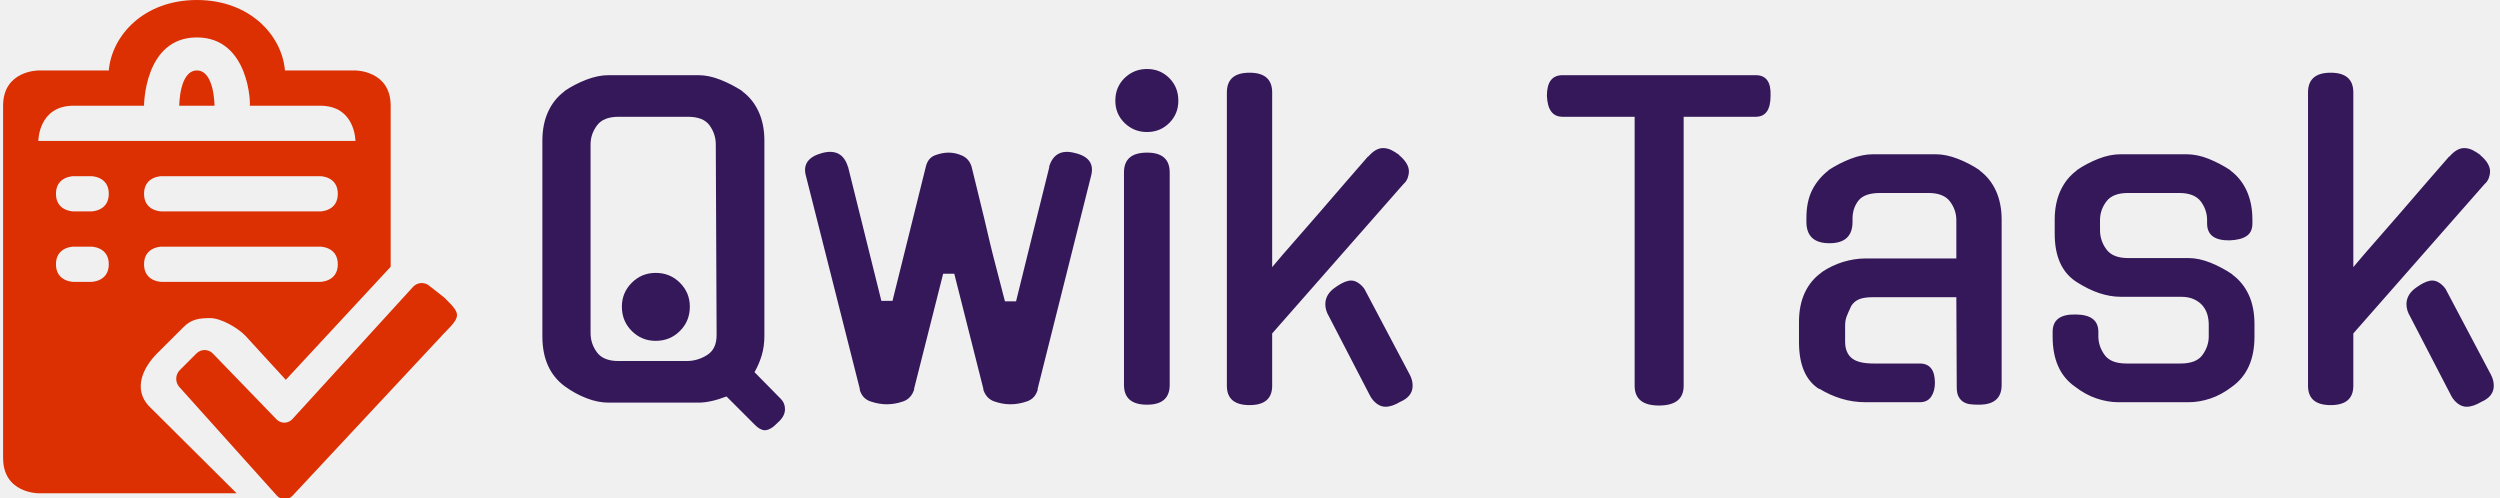
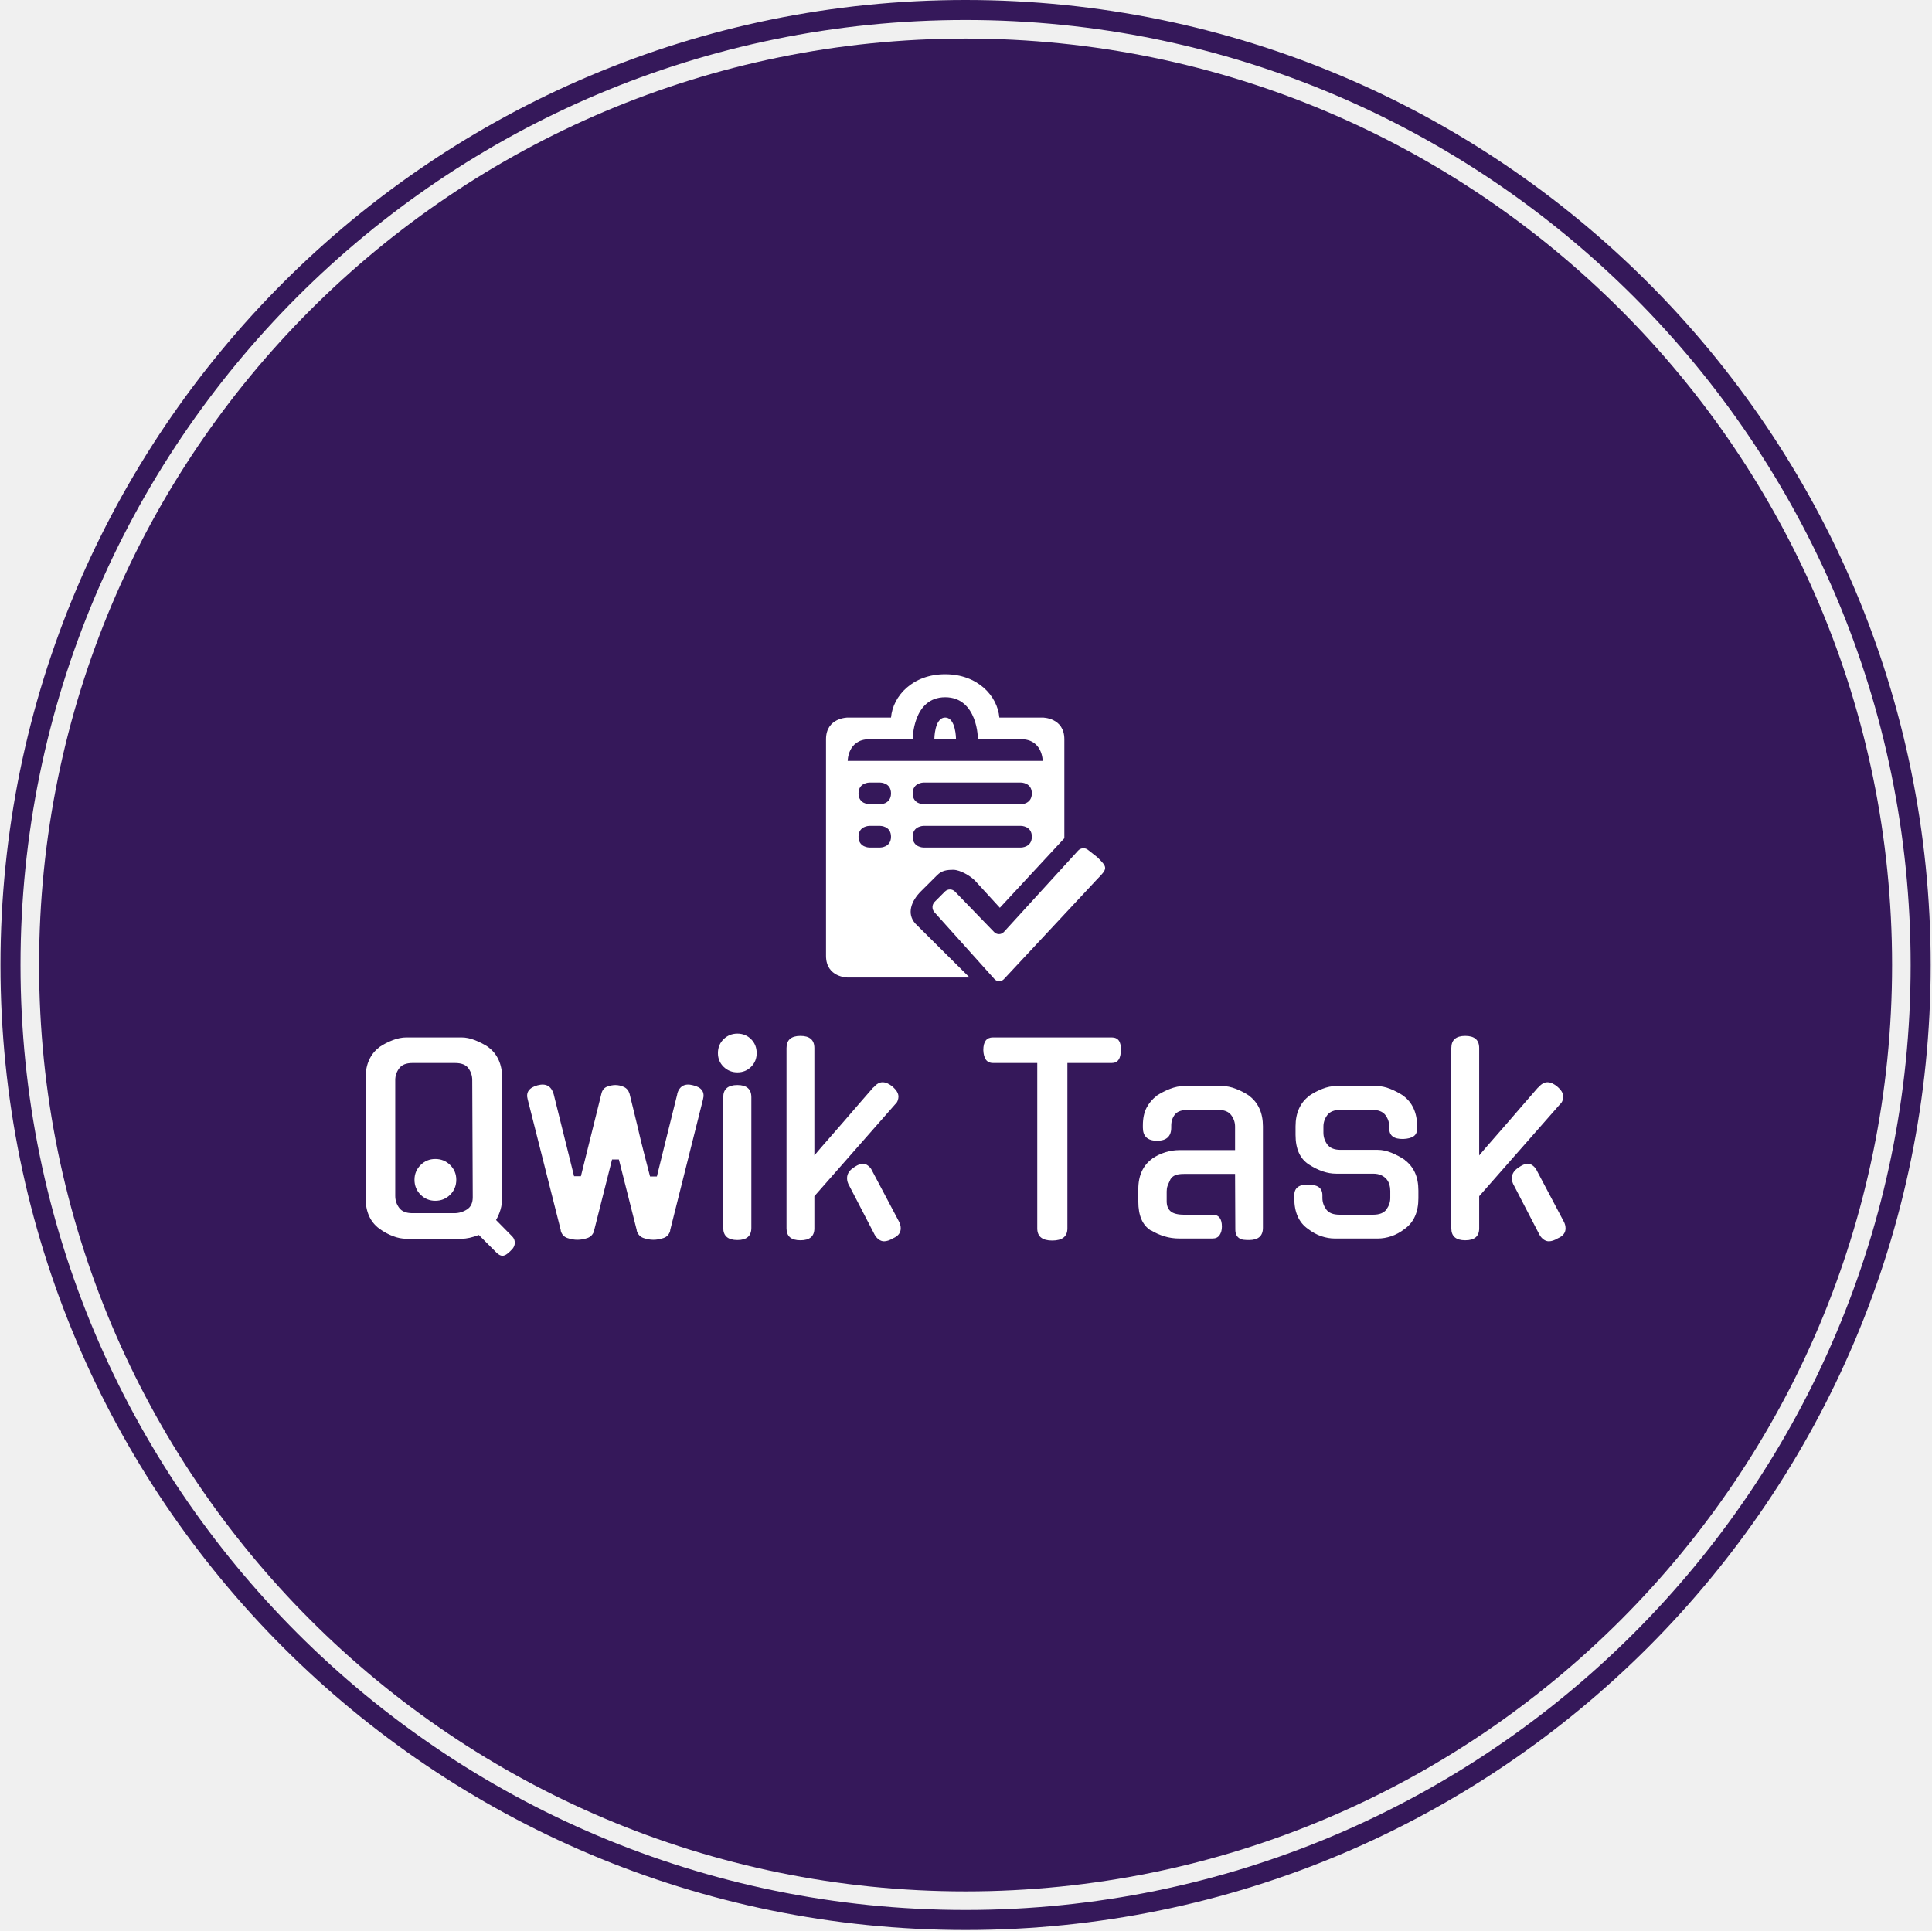
- <svg xmlns="http://www.w3.org/2000/svg" version="1.1" width="2000" height="398" viewBox="0 0 2000 398">
-   <g transform="matrix(1,0,0,1,-1.212121,0.6916649)">
-     <svg viewBox="0 0 396 79" data-background-color="#ffffff" preserveAspectRatio="xMidYMid meet" height="398" width="2000">
-       <g id="tight-bounds" transform="matrix(1,0,0,1,0.24,-0.1372903)">
-         <svg viewBox="0 0 395.52 79.275" height="79.275" width="395.52">
+ <svg xmlns="http://www.w3.org/2000/svg" version="1.1" width="2000" height="1999" viewBox="0 0 2000 1999">
+   <g transform="matrix(1,0,0,1,-0.4314869,-0.4312711)">
+     <svg viewBox="0 0 343 343" data-background-color="#ffffff" preserveAspectRatio="xMidYMid meet" height="1999" width="2000">
+       <g id="tight-bounds" transform="matrix(1,0,0,1,0.074,0.074)">
+         <svg viewBox="0 0 342.852 342.852" height="342.852" width="342.852">
          <g>
-             <svg viewBox="0 0 395.52 79.275" height="79.275" width="395.52">
+             <svg />
+           </g>
+           <g>
+             <svg viewBox="0 0 342.852 342.852" height="342.852" width="342.852">
              <g>
-                 <svg viewBox="0 0 395.52 79.275" height="79.275" width="395.52">
+                 <path d="M0 171.426c0-94.676 76.75-171.426 171.426-171.426 94.676 0 171.426 76.75 171.426 171.426 0 94.676-76.75 171.426-171.426 171.426-94.676 0-171.426-76.75-171.426-171.426zM171.426 339.293c92.711 0 167.868-75.157 167.867-167.867 0-92.711-75.157-167.868-167.867-167.868-92.711 0-167.868 75.157-167.868 167.868 0 92.711 75.157 167.868 167.868 167.867z" data-fill-palette-color="tertiary" fill="#35185a" stroke="transparent" />
+                 <ellipse rx="164.569" ry="164.569" cx="171.426" cy="171.426" fill="#35185a" stroke="transparent" stroke-width="0" fill-opacity="1" data-fill-palette-color="tertiary" />
+               </g>
+               <g transform="matrix(1,0,0,1,64.84656,119.7771)">
+                 <svg viewBox="0 0 213.158 103.297" height="103.297" width="213.158">
                  <g>
-                     <svg viewBox="0 0 504.796 101.177" height="79.275" width="395.52">
-                       <g transform="matrix(1,0,0,1,109.2756,13.98319)">
-                         <svg viewBox="0 0 395.52 73.21" height="73.21" width="395.52">
-                           <g id="textblocktransform">
-                             <svg viewBox="0 0 395.52 73.21" height="73.21" width="395.52" id="textblock">
-                               <g>
-                                 <svg viewBox="0 0 395.52 73.21" height="73.21" width="395.52">
-                                   <g transform="matrix(1,0,0,1,0,0)">
-                                     <svg width="395.52" viewBox="4 -40.45 236.88 43.85" height="73.21" data-palette-color="#35185a">
-                                       <path d="M13.25-5L21.5-5Q22.85-5 24-5.73 25.15-6.45 25.15-8.15L25.15-8.15 25.05-31.3Q25.05-32.55 24.3-33.6 23.55-34.65 21.65-34.65L21.65-34.65 13.25-34.65Q11.4-34.65 10.63-33.6 9.85-32.55 9.85-31.3L9.85-31.3 9.85-8.4Q9.85-7.1 10.63-6.05 11.4-5 13.25-5L13.25-5ZM21.9-11.6L21.9-11.6Q21.9-9.85 20.7-8.65 19.5-7.45 17.75-7.45L17.75-7.45Q16.05-7.45 14.85-8.65 13.65-9.85 13.65-11.6L13.65-11.6Q13.65-13.3 14.85-14.5 16.05-15.7 17.75-15.7L17.75-15.7Q19.5-15.7 20.7-14.5 21.9-13.3 21.9-11.6ZM29.75-3.65L32.95-0.4Q33.45 0.1 33.45 0.85L33.45 0.85Q33.45 1.25 33.25 1.65 33.05 2.05 32.6 2.45L32.6 2.45Q31.7 3.4 31 3.4L31 3.4Q30.45 3.4 29.8 2.75L29.8 2.75 26.35-0.7Q24.4 0.05 22.95 0.05L22.95 0.05 12.05 0.05Q10.75 0.05 9.38-0.48 8-1 6.7-1.95L6.7-1.95Q4-3.95 4-8L4-8 4-31.75Q4-33.75 4.7-35.27 5.4-36.8 6.7-37.75L6.7-37.75 6.65-37.75Q7.9-38.6 9.33-39.15 10.75-39.7 12.05-39.7L12.05-39.7 22.95-39.7Q24.2-39.7 25.6-39.15 27-38.6 28.3-37.75L28.3-37.75 28.25-37.75Q29.55-36.8 30.25-35.27 30.95-33.75 30.95-31.75L30.95-31.75 30.95-8Q30.95-6.8 30.63-5.7 30.3-4.6 29.75-3.65L29.75-3.65ZM52.65-15.6L49.1-1.55 49.15-1.6Q48.8-0.45 47.8-0.1 46.8 0.25 45.8 0.25L45.8 0.25Q44.85 0.25 43.82-0.1 42.8-0.45 42.5-1.6L42.5-1.6 42.55-1.55 36-27.45Q35.4-29.55 37.95-30.25L37.95-30.25Q40.4-30.9 41.1-28.55L41.1-28.55 41.1-28.6 45.15-12.3 46.5-12.3 50.55-28.6Q50.8-29.65 51.67-29.98 52.55-30.3 53.3-30.3L53.3-30.3Q54.15-30.3 54.97-29.93 55.8-29.55 56.1-28.6L56.1-28.6Q56.55-26.8 56.92-25.25 57.3-23.7 57.65-22.25 58-20.8 58.32-19.4 58.65-18 59.05-16.5L59.05-16.5 60.15-12.25 61.5-12.25Q62.5-16.3 63.52-20.43 64.55-24.55 65.55-28.6L65.55-28.6 65.5-28.55Q66.2-30.9 68.65-30.25L68.65-30.25Q71.2-29.65 70.6-27.45L70.6-27.45 64.1-1.55 64.15-1.6Q63.85-0.45 62.82-0.1 61.8 0.25 60.8 0.25L60.8 0.25Q59.85 0.25 58.85-0.1 57.85-0.45 57.5-1.6L57.5-1.6 57.55-1.55 54-15.6 52.65-15.6ZM80.15-27.9L80.15-2.1Q80.15 0.3 77.4 0.3L77.4 0.3Q74.6 0.3 74.6-2.1L74.6-2.1 74.6-27.9Q74.6-30.3 77.4-30.3L77.4-30.3Q80.15-30.3 80.15-27.9L80.15-27.9ZM81.2-36.6L81.2-36.6Q81.2-35 80.1-33.9 79-32.8 77.4-32.8L77.4-32.8Q75.8-32.8 74.67-33.9 73.55-35 73.55-36.6L73.55-36.6Q73.55-38.25 74.67-39.35 75.8-40.45 77.4-40.45L77.4-40.45Q79-40.45 80.1-39.35 81.2-38.25 81.2-36.6ZM108.54-26.5L92.59-8.35 92.59-2Q92.59 0.35 89.84 0.35L89.84 0.35Q87.09 0.35 87.09-2L87.09-2 87.09-37.6Q87.09-40 89.84-40L89.84-40Q92.59-40 92.59-37.6L92.59-37.6 92.59-16.4Q93.84-17.9 95.37-19.63 96.89-21.35 98.42-23.13 99.94-24.9 101.44-26.63 102.94-28.35 104.24-29.85L104.24-29.85 104.24-29.8Q105.14-30.85 106.04-30.85L106.04-30.85Q106.54-30.85 107.02-30.63 107.49-30.4 108.04-30L108.04-30 107.99-30Q109.19-29 109.19-28L109.19-28Q109.19-27.65 109.04-27.23 108.89-26.8 108.54-26.5L108.54-26.5ZM103.79-13.75L109.29-3.35Q109.64-2.7 109.64-2L109.64-2Q109.64-0.7 108.14-0.05L108.14-0.05Q107.14 0.55 106.34 0.55L106.34 0.55Q105.79 0.55 105.29 0.18 104.79-0.2 104.49-0.75L104.49-0.75 99.49-10.4Q99.04-11.15 99.04-11.9L99.04-11.9Q99.04-13.15 100.34-14L100.34-14Q100.69-14.25 101.07-14.45 101.44-14.65 101.89-14.75L101.89-14.75Q102.44-14.85 102.94-14.55 103.44-14.25 103.79-13.75L103.79-13.75ZM142.54-34.65L142.54-2Q142.54 0.4 139.54 0.4L139.54 0.4Q136.59 0.4 136.59-2L136.59-2 136.59-34.65 127.84-34.65Q126.04-34.65 125.94-37.2L125.94-37.2Q125.94-39.7 127.84-39.7L127.84-39.7 151.29-39.7Q153.19-39.7 153.09-37.2L153.09-37.2Q153.09-34.65 151.29-34.65L151.29-34.65 142.54-34.65ZM171.19 0L164.64 0Q163.09 0 161.69-0.43 160.29-0.85 158.99-1.65L158.99-1.65 158.99-1.6Q156.54-3.15 156.54-7.3L156.54-7.3 156.54-9.75Q156.54-11.8 157.26-13.33 157.99-14.85 159.29-15.75L159.29-15.75 159.24-15.75Q160.49-16.6 161.89-17.03 163.29-17.45 164.59-17.45L164.59-17.45 175.64-17.45 175.64-22.1Q175.64-23.35 174.86-24.38 174.09-25.4 172.24-25.4L172.24-25.4 166.39-25.4Q164.49-25.4 163.76-24.48 163.04-23.55 163.04-22.3L163.04-22.3 163.04-21.9Q163.04-19.3 160.24-19.3L160.24-19.3Q157.44-19.3 157.44-21.9L157.44-21.9 157.44-22.35Q157.44-24.4 158.16-25.8 158.89-27.2 160.14-28.15L160.14-28.15 160.09-28.15Q161.39-29 162.81-29.55 164.24-30.1 165.54-30.1L165.54-30.1 173.14-30.1Q174.39-30.1 175.81-29.55 177.24-29 178.49-28.15L178.49-28.15 178.44-28.15Q179.74-27.2 180.44-25.68 181.14-24.15 181.14-22.15L181.14-22.15 181.14-2.1Q181.14 0.3 178.39 0.3L178.39 0.3Q177.84 0.3 177.36 0.25 176.89 0.2 176.51-0.03 176.14-0.25 175.91-0.68 175.69-1.1 175.69-1.8L175.69-1.8 175.64-12.75 165.54-12.75Q164.44-12.75 163.84-12.5 163.24-12.25 162.89-11.7L162.89-11.7Q162.49-10.85 162.31-10.38 162.14-9.9 162.14-9.3L162.14-9.3 162.14-7.35Q162.14-6.05 162.91-5.38 163.69-4.7 165.59-4.7L165.59-4.7 171.19-4.7Q173.04-4.7 173.04-2.35L173.04-2.35Q173.04-1.35 172.59-0.68 172.14 0 171.19 0L171.19 0ZM196.48-17.5L203.83-17.5Q205.08-17.5 206.51-16.93 207.93-16.35 209.18-15.5L209.18-15.5 209.13-15.5Q210.43-14.55 211.13-13.05 211.83-11.55 211.83-9.45L211.83-9.45 211.83-7.95Q211.83-3.85 209.13-1.9L209.13-1.9Q207.83-0.9 206.48-0.45 205.13 0 203.83 0L203.83 0 195.33 0Q194.03 0 192.68-0.45 191.33-0.9 190.03-1.9L190.03-1.9Q187.33-3.8 187.33-7.95L187.33-7.95 187.33-8.55Q187.33-10.7 190.08-10.65L190.08-10.65Q192.88-10.65 192.88-8.55L192.88-8.55 192.88-8Q192.88-6.8 193.63-5.75 194.38-4.7 196.28-4.7L196.28-4.7 202.88-4.7Q204.78-4.7 205.53-5.75 206.28-6.8 206.28-8L206.28-8 206.28-9.4Q206.28-10.05 206.11-10.65 205.93-11.25 205.53-11.73 205.13-12.2 204.48-12.5 203.83-12.8 202.88-12.8L202.88-12.8 195.58-12.8Q193.03-12.8 190.23-14.6L190.23-14.6Q187.58-16.3 187.58-20.45L187.58-20.45 187.58-22.15Q187.58-24.15 188.28-25.68 188.98-27.2 190.28-28.15L190.28-28.15 190.23-28.15Q191.48-29 192.88-29.55 194.28-30.1 195.58-30.1L195.58-30.1 203.58-30.1Q204.88-30.1 206.26-29.55 207.63-29 208.93-28.15L208.93-28.15 208.88-28.15Q210.18-27.2 210.88-25.68 211.58-24.15 211.58-22.15L211.58-22.15 211.58-21.7Q211.58-20.65 210.88-20.18 210.18-19.7 208.83-19.65L208.83-19.65Q206.08-19.6 206.08-21.7L206.08-21.7 206.08-22.1Q206.08-23.35 205.31-24.38 204.53-25.4 202.68-25.4L202.68-25.4 196.48-25.4Q194.63-25.4 193.86-24.38 193.08-23.35 193.08-22.1L193.08-22.1 193.08-20.9Q193.08-19.6 193.86-18.55 194.63-17.5 196.48-17.5L196.48-17.5ZM239.78-26.5L223.83-8.35 223.83-2Q223.83 0.35 221.08 0.35L221.08 0.35Q218.33 0.35 218.33-2L218.33-2 218.33-37.6Q218.33-40 221.08-40L221.08-40Q223.83-40 223.83-37.6L223.83-37.6 223.83-16.4Q225.08-17.9 226.61-19.63 228.13-21.35 229.66-23.13 231.18-24.9 232.68-26.63 234.18-28.35 235.48-29.85L235.48-29.85 235.48-29.8Q236.38-30.85 237.28-30.85L237.28-30.85Q237.78-30.85 238.26-30.63 238.73-30.4 239.28-30L239.28-30 239.23-30Q240.43-29 240.43-28L240.43-28Q240.43-27.65 240.28-27.23 240.13-26.8 239.78-26.5L239.78-26.5ZM235.03-13.75L240.53-3.35Q240.88-2.7 240.88-2L240.88-2Q240.88-0.7 239.38-0.05L239.38-0.05Q238.38 0.55 237.58 0.55L237.58 0.55Q237.03 0.55 236.53 0.18 236.03-0.2 235.73-0.75L235.73-0.75 230.73-10.4Q230.28-11.15 230.28-11.9L230.28-11.9Q230.28-13.15 231.58-14L231.58-14Q231.93-14.25 232.31-14.45 232.68-14.65 233.13-14.75L233.13-14.75Q233.68-14.85 234.18-14.55 234.68-14.25 235.03-13.75L235.03-13.75Z" opacity="1" transform="matrix(1,0,0,1,0,0)" fill="#35185a" class="wordmark-text-0" data-fill-palette-color="primary" id="text-0" />
+                     <svg viewBox="0 0 213.158 103.297" height="103.297" width="213.158">
+                       <g>
+                         <svg viewBox="0 0 213.158 103.297" height="103.297" width="213.158">
+                           <g transform="matrix(1,0,0,1,0,63.84193)">
+                             <svg viewBox="0 0 213.158 39.455" height="39.455" width="213.158">
+                               <g id="textblocktransform">
+                                 <svg viewBox="0 0 213.158 39.455" height="39.455" width="213.158" id="textblock">
+                                   <g>
+                                     <svg viewBox="0 0 213.158 39.455" height="39.455" width="213.158">
+                                       <g transform="matrix(1,0,0,1,0,0)">
+                                         <svg width="213.158" viewBox="4 -40.45 236.88 43.85" height="39.455" data-palette-color="#ffffff">
+                                           <path d="M13.25-5L21.5-5Q22.85-5 24-5.73 25.15-6.45 25.15-8.15L25.15-8.15 25.05-31.3Q25.05-32.55 24.3-33.6 23.55-34.65 21.65-34.65L21.65-34.65 13.25-34.65Q11.4-34.65 10.63-33.6 9.85-32.55 9.85-31.3L9.85-31.3 9.85-8.4Q9.85-7.1 10.63-6.05 11.4-5 13.25-5L13.25-5ZM21.9-11.6L21.9-11.6Q21.9-9.85 20.7-8.65 19.5-7.45 17.75-7.45L17.75-7.45Q16.05-7.45 14.85-8.65 13.65-9.85 13.65-11.6L13.65-11.6Q13.65-13.3 14.85-14.5 16.05-15.7 17.75-15.7L17.75-15.7Q19.5-15.7 20.7-14.5 21.9-13.3 21.9-11.6ZM29.75-3.65L32.95-0.4Q33.45 0.1 33.45 0.85L33.45 0.85Q33.45 1.25 33.25 1.65 33.05 2.05 32.6 2.45L32.6 2.45Q31.7 3.4 31 3.4L31 3.4Q30.45 3.4 29.8 2.75L29.8 2.75 26.35-0.7Q24.4 0.05 22.95 0.05L22.95 0.05 12.05 0.05Q10.75 0.05 9.38-0.48 8-1 6.7-1.95L6.7-1.95Q4-3.95 4-8L4-8 4-31.75Q4-33.75 4.7-35.27 5.4-36.8 6.7-37.75L6.7-37.75 6.65-37.75Q7.9-38.6 9.33-39.15 10.75-39.7 12.05-39.7L12.05-39.7 22.95-39.7Q24.2-39.7 25.6-39.15 27-38.6 28.3-37.75L28.3-37.75 28.25-37.75Q29.55-36.8 30.25-35.27 30.95-33.75 30.95-31.75L30.95-31.75 30.95-8Q30.95-6.8 30.63-5.7 30.3-4.6 29.75-3.65L29.75-3.65ZM52.65-15.6L49.1-1.55 49.15-1.6Q48.8-0.45 47.8-0.1 46.8 0.25 45.8 0.25L45.8 0.25Q44.85 0.25 43.82-0.1 42.8-0.45 42.5-1.6L42.5-1.6 42.55-1.55 36-27.45Q35.4-29.55 37.95-30.25L37.95-30.25Q40.4-30.9 41.1-28.55L41.1-28.55 41.1-28.6 45.15-12.3 46.5-12.3 50.55-28.6Q50.8-29.65 51.67-29.98 52.55-30.3 53.3-30.3L53.3-30.3Q54.15-30.3 54.97-29.93 55.8-29.55 56.1-28.6L56.1-28.6Q56.55-26.8 56.92-25.25 57.3-23.7 57.65-22.25 58-20.8 58.32-19.4 58.65-18 59.05-16.5L59.05-16.5 60.15-12.25 61.5-12.25Q62.5-16.3 63.52-20.43 64.55-24.55 65.55-28.6L65.55-28.6 65.5-28.55Q66.2-30.9 68.65-30.25L68.65-30.25Q71.2-29.65 70.6-27.45L70.6-27.45 64.1-1.55 64.15-1.6Q63.85-0.45 62.82-0.1 61.8 0.25 60.8 0.25L60.8 0.25Q59.85 0.25 58.85-0.1 57.85-0.45 57.5-1.6L57.5-1.6 57.55-1.55 54-15.6 52.65-15.6ZM80.15-27.9L80.15-2.1Q80.15 0.3 77.4 0.3L77.4 0.3Q74.6 0.3 74.6-2.1L74.6-2.1 74.6-27.9Q74.6-30.3 77.4-30.3L77.4-30.3Q80.15-30.3 80.15-27.9L80.15-27.9ZM81.2-36.6L81.2-36.6Q81.2-35 80.1-33.9 79-32.8 77.4-32.8L77.4-32.8Q75.8-32.8 74.67-33.9 73.55-35 73.55-36.6L73.55-36.6Q73.55-38.25 74.67-39.35 75.8-40.45 77.4-40.45L77.4-40.45Q79-40.45 80.1-39.35 81.2-38.25 81.2-36.6ZM108.54-26.5L92.59-8.35 92.59-2Q92.59 0.35 89.84 0.35L89.84 0.35Q87.09 0.35 87.09-2L87.09-2 87.09-37.6Q87.09-40 89.84-40L89.84-40Q92.59-40 92.59-37.6L92.59-37.6 92.59-16.4Q93.84-17.9 95.37-19.63 96.89-21.35 98.42-23.13 99.94-24.9 101.44-26.63 102.94-28.35 104.24-29.85L104.24-29.85 104.24-29.8Q105.14-30.85 106.04-30.85L106.04-30.85Q106.54-30.85 107.02-30.63 107.49-30.4 108.04-30L108.04-30 107.99-30Q109.19-29 109.19-28L109.19-28Q109.19-27.65 109.04-27.23 108.89-26.8 108.54-26.5L108.54-26.5ZM103.79-13.75L109.29-3.35Q109.64-2.7 109.64-2L109.64-2Q109.64-0.7 108.14-0.05L108.14-0.05Q107.14 0.55 106.34 0.55L106.34 0.55Q105.79 0.55 105.29 0.18 104.79-0.2 104.49-0.75L104.49-0.75 99.49-10.4Q99.04-11.15 99.04-11.9L99.04-11.9Q99.04-13.15 100.34-14L100.34-14Q100.69-14.25 101.07-14.45 101.44-14.65 101.89-14.75L101.89-14.75Q102.44-14.85 102.94-14.55 103.44-14.25 103.79-13.75L103.79-13.75ZM142.54-34.65L142.54-2Q142.54 0.4 139.54 0.4L139.54 0.4Q136.59 0.4 136.59-2L136.59-2 136.59-34.65 127.84-34.65Q126.04-34.65 125.94-37.2L125.94-37.2Q125.94-39.7 127.84-39.7L127.84-39.7 151.29-39.7Q153.19-39.7 153.09-37.2L153.09-37.2Q153.09-34.65 151.29-34.65L151.29-34.65 142.54-34.65ZM171.19 0L164.64 0Q163.09 0 161.69-0.43 160.29-0.85 158.99-1.65L158.99-1.65 158.99-1.6Q156.54-3.15 156.54-7.3L156.54-7.3 156.54-9.75Q156.54-11.8 157.26-13.33 157.99-14.85 159.29-15.75L159.29-15.75 159.24-15.75Q160.49-16.6 161.89-17.03 163.29-17.45 164.59-17.45L164.59-17.45 175.64-17.45 175.64-22.1Q175.64-23.35 174.86-24.38 174.09-25.4 172.24-25.4L172.24-25.4 166.39-25.4Q164.49-25.4 163.76-24.48 163.04-23.55 163.04-22.3L163.04-22.3 163.04-21.9Q163.04-19.3 160.24-19.3L160.24-19.3Q157.44-19.3 157.44-21.9L157.44-21.9 157.44-22.35Q157.44-24.4 158.16-25.8 158.89-27.2 160.14-28.15L160.14-28.15 160.09-28.15Q161.39-29 162.81-29.55 164.24-30.1 165.54-30.1L165.54-30.1 173.14-30.1Q174.39-30.1 175.81-29.55 177.24-29 178.49-28.15L178.49-28.15 178.44-28.15Q179.74-27.2 180.44-25.68 181.14-24.15 181.14-22.15L181.14-22.15 181.14-2.1Q181.14 0.3 178.39 0.3L178.39 0.3Q177.84 0.3 177.36 0.25 176.89 0.2 176.51-0.03 176.14-0.25 175.91-0.68 175.69-1.1 175.69-1.8L175.69-1.8 175.64-12.75 165.54-12.75Q164.44-12.75 163.84-12.5 163.24-12.25 162.89-11.7L162.89-11.7Q162.49-10.85 162.31-10.38 162.14-9.9 162.14-9.3L162.14-9.3 162.14-7.35Q162.14-6.05 162.91-5.38 163.69-4.7 165.59-4.7L165.59-4.7 171.19-4.7Q173.04-4.7 173.04-2.35L173.04-2.35Q173.04-1.35 172.59-0.68 172.14 0 171.19 0L171.19 0ZM196.48-17.5L203.83-17.5Q205.08-17.5 206.51-16.93 207.93-16.35 209.18-15.5L209.18-15.5 209.13-15.5Q210.43-14.55 211.13-13.05 211.83-11.55 211.83-9.45L211.83-9.45 211.83-7.95Q211.83-3.85 209.13-1.9L209.13-1.9Q207.83-0.9 206.48-0.45 205.13 0 203.83 0L203.83 0 195.33 0Q194.03 0 192.68-0.45 191.33-0.9 190.03-1.9L190.03-1.9Q187.33-3.8 187.33-7.95L187.33-7.95 187.33-8.55Q187.33-10.7 190.08-10.65L190.08-10.65Q192.88-10.65 192.88-8.55L192.88-8.55 192.88-8Q192.88-6.8 193.63-5.75 194.38-4.7 196.28-4.7L196.28-4.7 202.88-4.7Q204.78-4.7 205.53-5.75 206.28-6.8 206.28-8L206.28-8 206.28-9.4Q206.28-10.05 206.11-10.65 205.93-11.25 205.53-11.73 205.13-12.2 204.48-12.5 203.83-12.8 202.88-12.8L202.88-12.8 195.58-12.8Q193.03-12.8 190.23-14.6L190.23-14.6Q187.58-16.3 187.58-20.45L187.58-20.45 187.58-22.15Q187.58-24.15 188.28-25.68 188.98-27.2 190.28-28.15L190.28-28.15 190.23-28.15Q191.48-29 192.88-29.55 194.28-30.1 195.58-30.1L195.58-30.1 203.58-30.1Q204.88-30.1 206.26-29.55 207.63-29 208.93-28.15L208.93-28.15 208.88-28.15Q210.18-27.2 210.88-25.68 211.58-24.15 211.58-22.15L211.58-22.15 211.58-21.7Q211.58-20.65 210.88-20.18 210.18-19.7 208.83-19.65L208.83-19.65Q206.08-19.6 206.08-21.7L206.08-21.7 206.08-22.1Q206.08-23.35 205.31-24.38 204.53-25.4 202.68-25.4L202.68-25.4 196.48-25.4Q194.63-25.4 193.86-24.38 193.08-23.35 193.08-22.1L193.08-22.1 193.08-20.9Q193.08-19.6 193.86-18.55 194.63-17.5 196.48-17.5L196.48-17.5ZM239.78-26.5L223.83-8.35 223.83-2Q223.83 0.35 221.08 0.35L221.08 0.35Q218.33 0.35 218.33-2L218.33-2 218.33-37.6Q218.33-40 221.08-40L221.08-40Q223.83-40 223.83-37.6L223.83-37.6 223.83-16.4Q225.08-17.9 226.61-19.63 228.13-21.35 229.66-23.13 231.18-24.9 232.68-26.63 234.18-28.35 235.48-29.85L235.48-29.85 235.48-29.8Q236.38-30.85 237.28-30.85L237.28-30.85Q237.78-30.85 238.26-30.63 238.73-30.4 239.28-30L239.28-30 239.23-30Q240.43-29 240.43-28L240.43-28Q240.43-27.65 240.28-27.23 240.13-26.8 239.78-26.5L239.78-26.5ZM235.03-13.75L240.53-3.35Q240.88-2.7 240.88-2L240.88-2Q240.88-0.7 239.38-0.05L239.38-0.05Q238.38 0.55 237.58 0.55L237.58 0.55Q237.03 0.55 236.53 0.18 236.03-0.2 235.73-0.75L235.73-0.75 230.73-10.4Q230.28-11.15 230.28-11.9L230.28-11.9Q230.28-13.15 231.58-14L231.58-14Q231.93-14.25 232.31-14.45 232.68-14.65 233.13-14.75L233.13-14.75Q233.68-14.85 234.18-14.55 234.68-14.25 235.03-13.75L235.03-13.75Z" opacity="1" transform="matrix(1,0,0,1,0,0)" fill="#ffffff" class="wordmark-text-0" data-fill-palette-color="quaternary" id="text-0" />
+                                         </svg>
+                                       </g>
                                    </svg>
                                  </g>
                                </svg>
                              </g>
                            </svg>
                          </g>
-                         </svg>
-                       </g>
-                       <g>
-                         <svg viewBox="0 0 91.992 101.177" height="101.177" width="91.992">
-                           <g>
-                             <svg version="1.0" x="0" y="0" viewBox="2 0 12.883 14.169" style="enable-background:new 0 0 16 16;" xml:space="preserve" height="101.177" width="91.992" class="icon-icon-0" data-fill-palette-color="accent" id="icon-0">
-                               <path d="M10.216 14.068c-0.122 0.135-0.322 0.135-0.444 0.001l-2.769-3.084c-0.123-0.135-0.118-0.351 0.011-0.479l0.475-0.476c0.129-0.128 0.338-0.127 0.464 0.004L9.758 11.9c0.127 0.131 0.332 0.128 0.454-0.007l3.424-3.752c0.123-0.134 0.334-0.145 0.47-0.022l0.42 0.33c0.458 0.458 0.494 0.506 0 1L10.216 14.068z" fill="#dc2f02" data-fill-palette-color="accent" />
-                               <path d="M7.5 2C7 2 7 3 7 3h1C8 3 8 2 7.5 2z" fill="#dc2f02" data-fill-palette-color="accent" />
-                               <path d="M12 2h-2C9.914 1 9 0 7.5 0S5.086 1 5 2H3c0 0-1 0-1 1 0 0.815 0 9 0 10s1 1 1 1h5.628l-2.5-2.485c-0.42-0.461-0.191-1.052 0.25-1.492l0.75-0.747c0.217-0.217 0.444-0.248 0.75-0.248 0.309 0 0.785 0.279 1 0.502l1.145 1.25L13 7.571C13 7.571 13 4 13 3S12 2 12 2zM4.5 8H4c0 0-0.5 0-0.5-0.5S4 7 4 7h0.5C4.5 7 5 7 5 7.5S4.5 8 4.5 8zM4.5 6H4c0 0-0.5 0-0.5-0.5S4 5 4 5h0.5C4.5 5 5 5 5 5.5S4.5 6 4.5 6zM11 8H6.5C6.5 8 6 8 6 7.5S6.5 7 6.5 7H11c0 0 0.5 0 0.5 0.5S11 8 11 8zM11 6H6.5C6.5 6 6 6 6 5.5S6.5 5 6.5 5H11c0 0 0.5 0 0.5 0.5S11 6 11 6zM3 4c0 0 0-1 1-1s2 0 2 0 0-1.938 1.5-1.938S9.027 3 9 3c0 0 1 0 2 0s1 1 1 1H3z" fill="#dc2f02" data-fill-palette-color="accent" />
+                           <g transform="matrix(1,0,0,1,81.79041,0)">
+                             <svg viewBox="0 0 49.578 54.527" height="54.527" width="49.578">
+                               <g>
+                                 <svg version="1.0" x="0" y="0" viewBox="2 0 12.883 14.169" style="enable-background:new 0 0 16 16;" xml:space="preserve" height="54.527" width="49.578" class="icon-icon-0" data-fill-palette-color="quaternary" id="icon-0">
+                                   <path d="M10.216 14.068c-0.122 0.135-0.322 0.135-0.444 0.001l-2.769-3.084c-0.123-0.135-0.118-0.351 0.011-0.479l0.475-0.476c0.129-0.128 0.338-0.127 0.464 0.004L9.758 11.9c0.127 0.131 0.332 0.128 0.454-0.007l3.424-3.752c0.123-0.134 0.334-0.145 0.47-0.022l0.42 0.33c0.458 0.458 0.494 0.506 0 1L10.216 14.068z" fill="#ffffff" data-fill-palette-color="quaternary" />
+                                   <path d="M7.5 2C7 2 7 3 7 3h1C8 3 8 2 7.5 2z" fill="#ffffff" data-fill-palette-color="quaternary" />
+                                   <path d="M12 2h-2C9.914 1 9 0 7.5 0S5.086 1 5 2H3c0 0-1 0-1 1 0 0.815 0 9 0 10s1 1 1 1h5.628l-2.5-2.485c-0.42-0.461-0.191-1.052 0.25-1.492l0.75-0.747c0.217-0.217 0.444-0.248 0.75-0.248 0.309 0 0.785 0.279 1 0.502l1.145 1.25L13 7.571C13 7.571 13 4 13 3S12 2 12 2zM4.5 8H4c0 0-0.5 0-0.5-0.5S4 7 4 7h0.5C4.5 7 5 7 5 7.5S4.5 8 4.5 8zM4.5 6H4c0 0-0.5 0-0.5-0.5S4 5 4 5h0.5C4.5 5 5 5 5 5.5S4.5 6 4.5 6zM11 8H6.5C6.5 8 6 8 6 7.5S6.5 7 6.5 7H11c0 0 0.5 0 0.5 0.5S11 8 11 8zM11 6H6.5C6.5 6 6 6 6 5.5S6.5 5 6.5 5H11c0 0 0.5 0 0.5 0.5S11 6 11 6zM3 4c0 0 0-1 1-1s2 0 2 0 0-1.938 1.5-1.938S9.027 3 9 3c0 0 1 0 2 0s1 1 1 1H3z" fill="#ffffff" data-fill-palette-color="quaternary" />
+                                 </svg>
+                               </g>
                            </svg>
                          </g>
+                           <g />
                        </svg>
                      </g>
                    </svg>
                  </g>
                </svg>
              </g>
            </svg>
          </g>
          <defs />
        </svg>
-         <rect width="395.52" height="79.275" fill="none" stroke="none" visibility="hidden" />
+         <rect width="342.852" height="342.852" fill="none" stroke="none" visibility="hidden" />
      </g>
    </svg>
  </g>
</svg>
